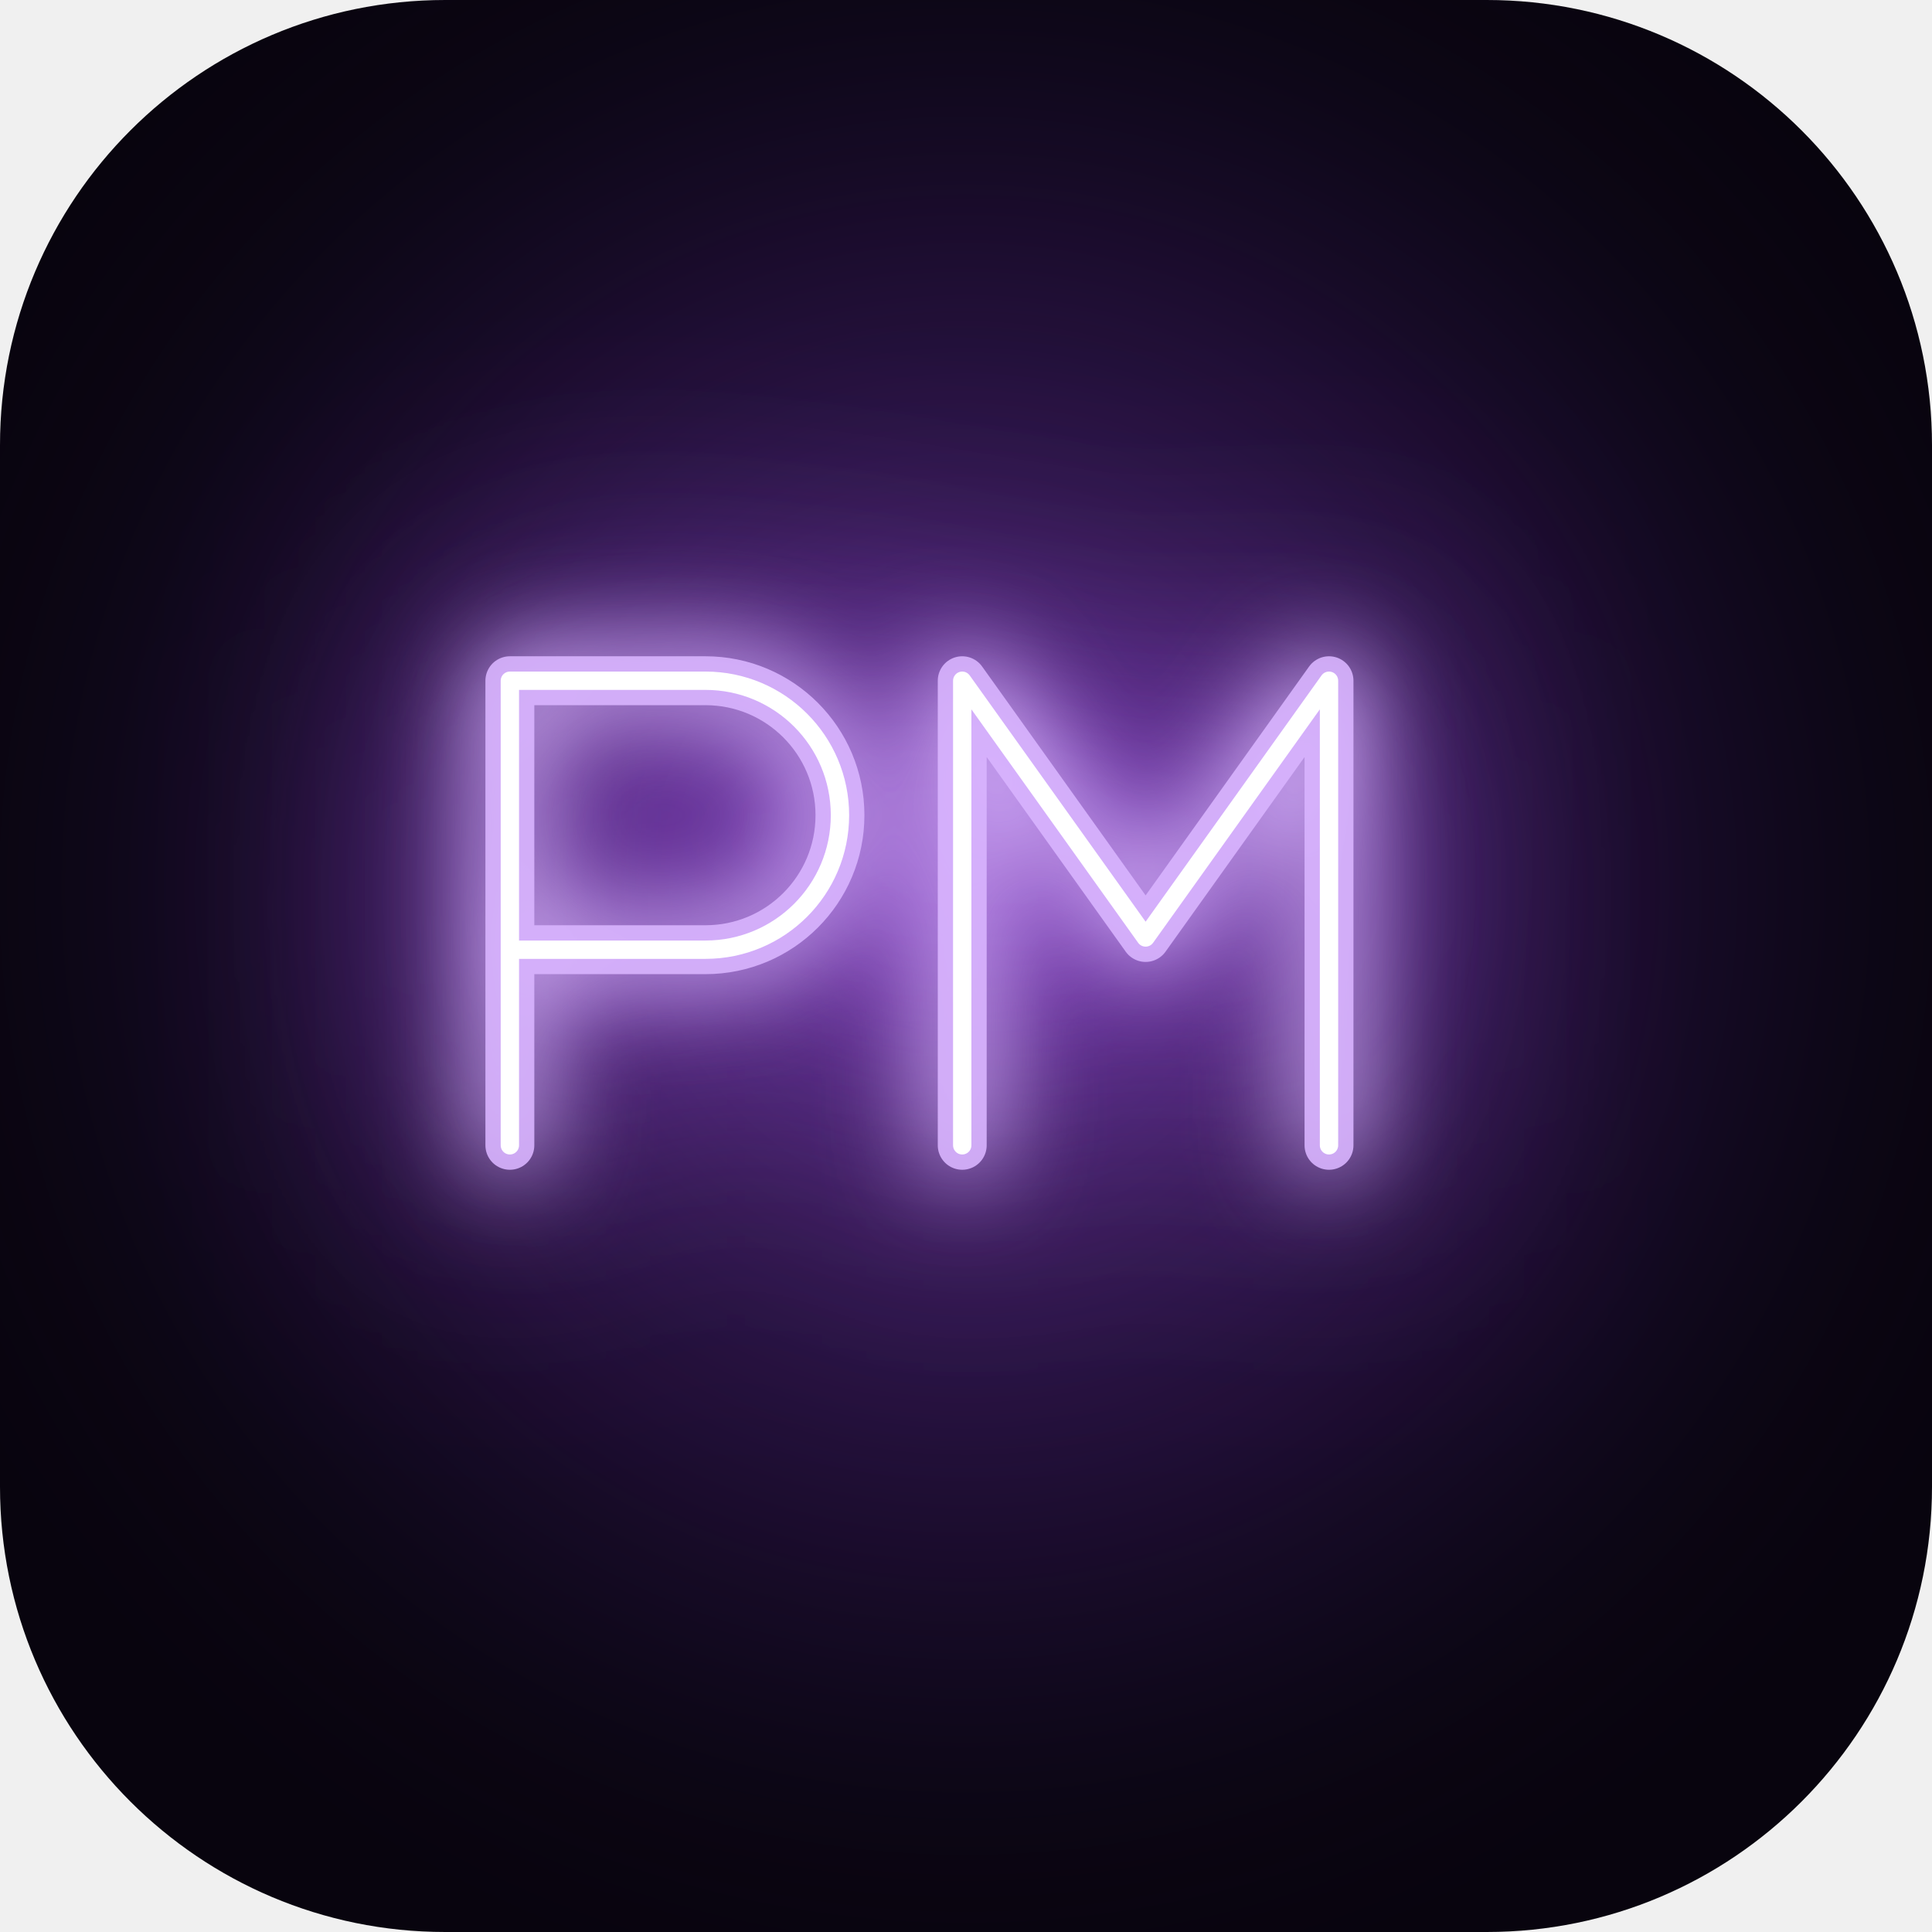
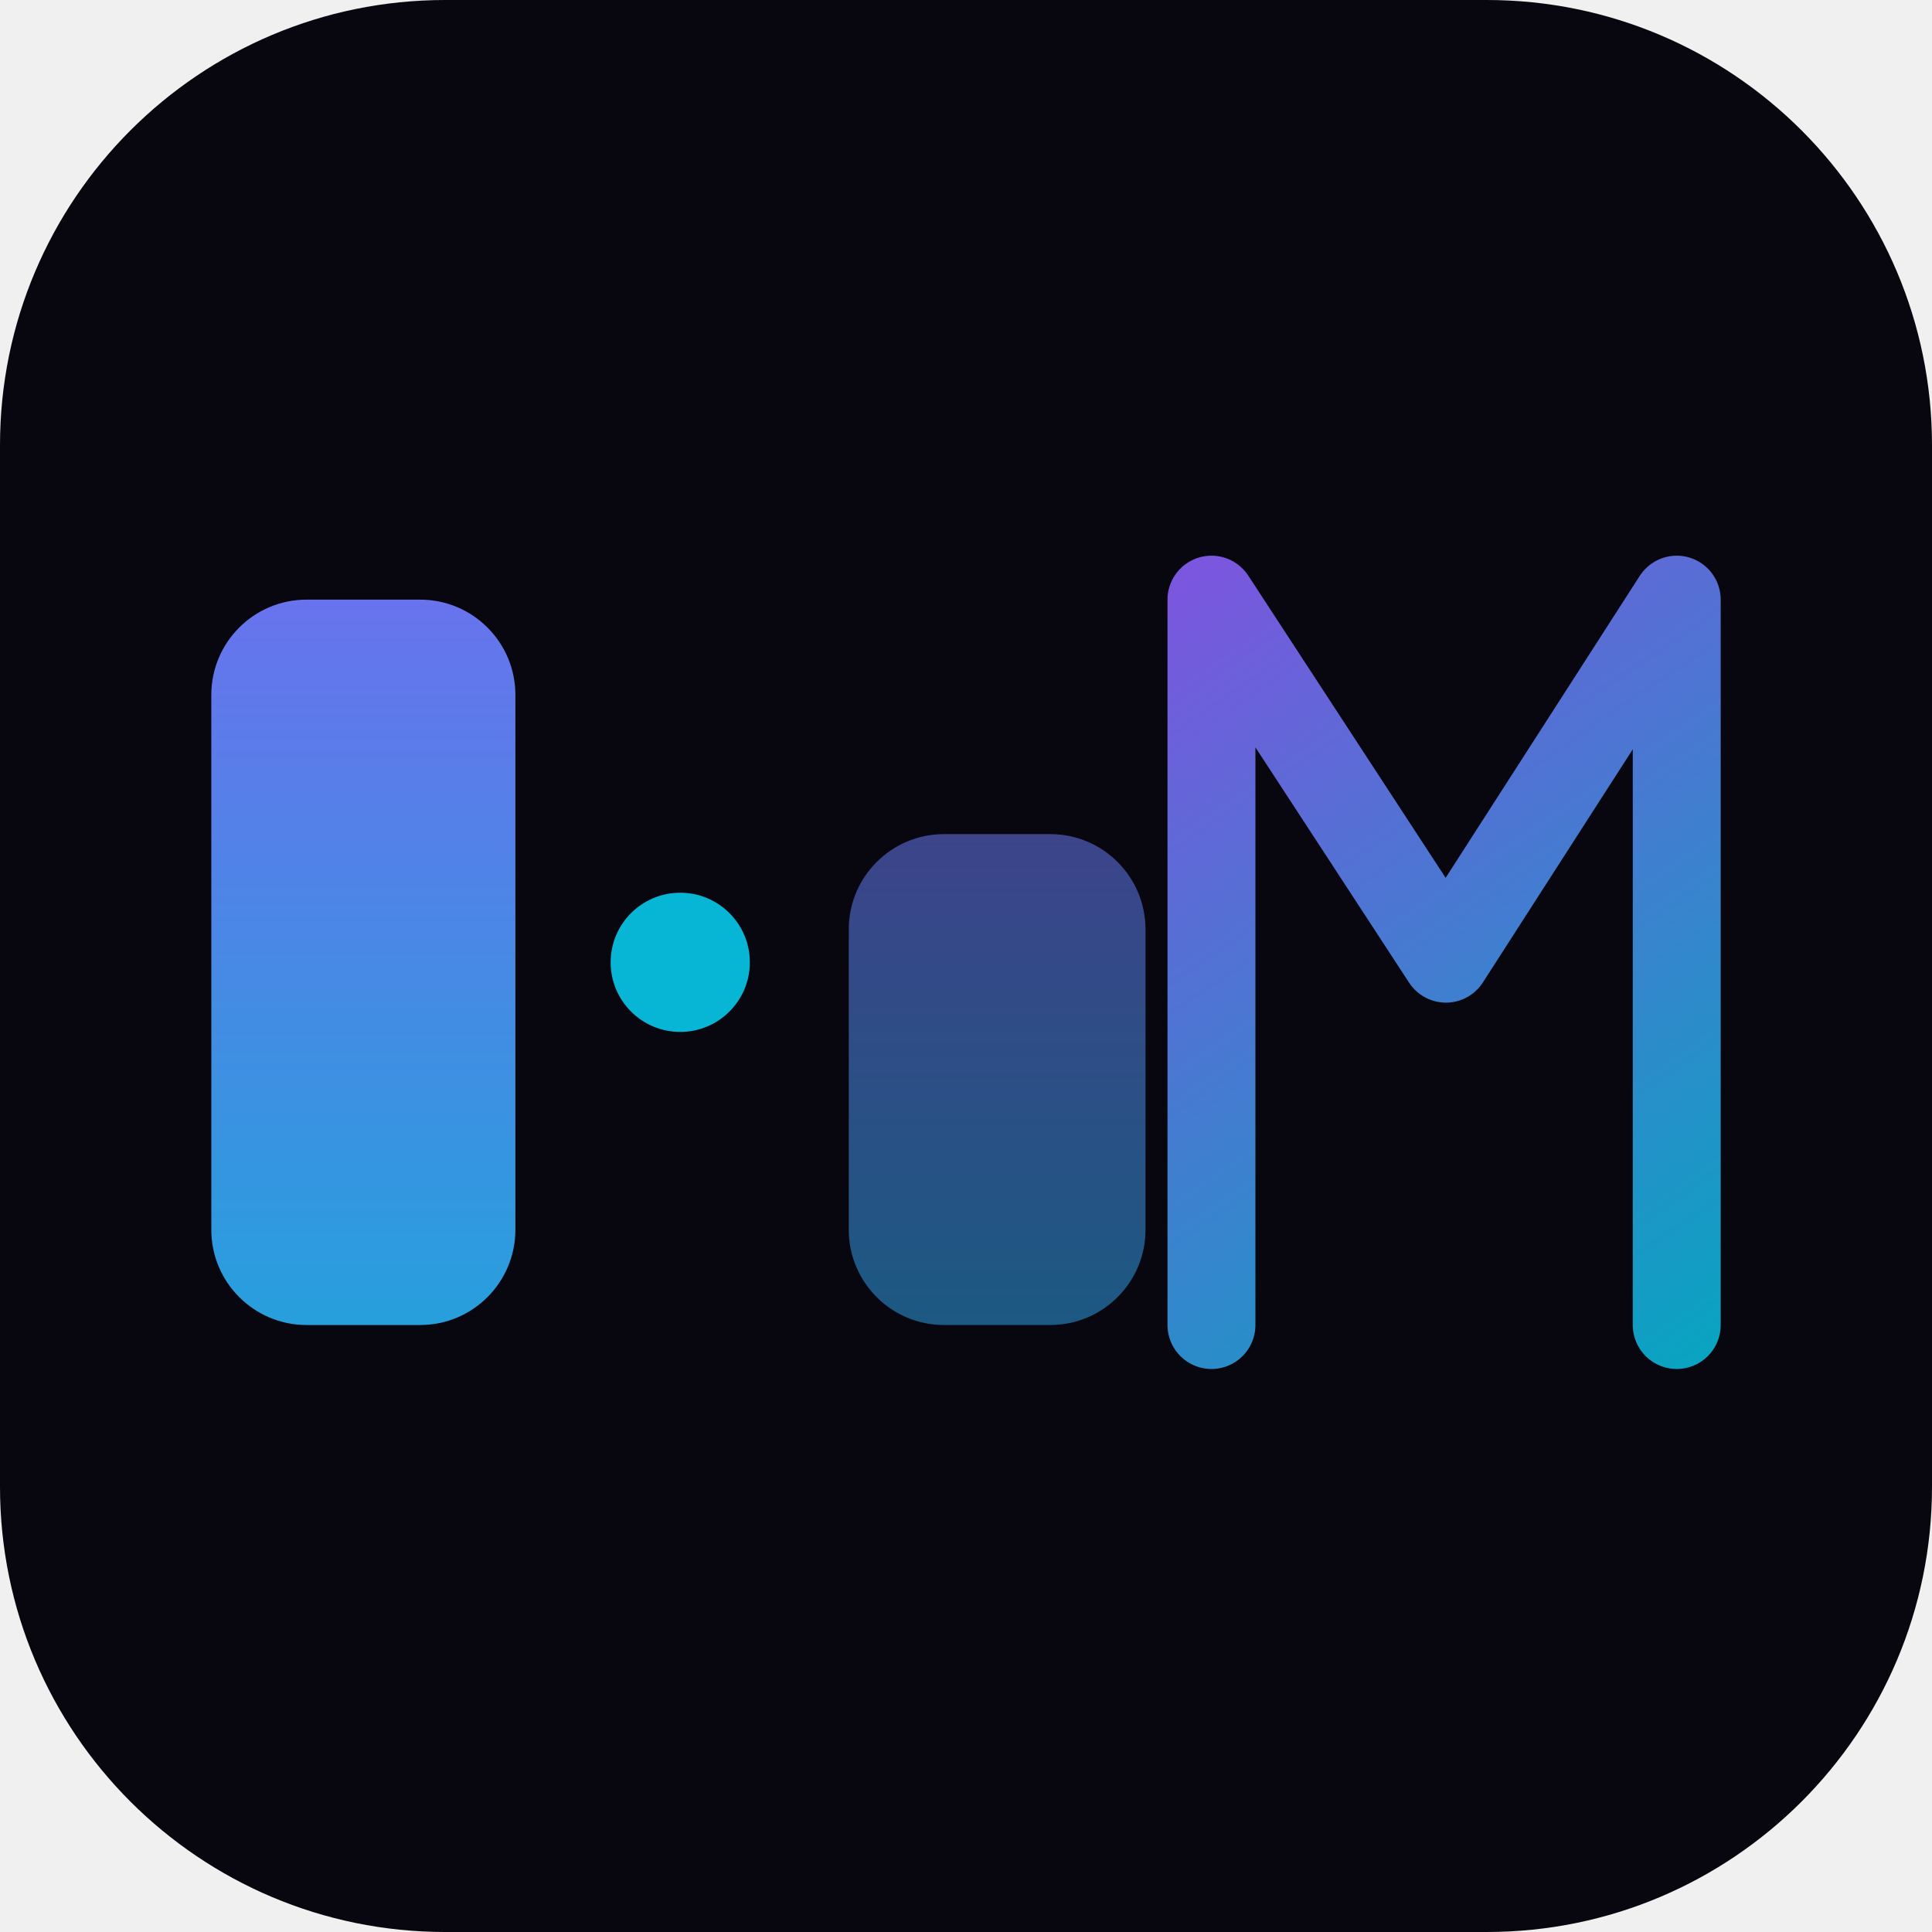
- <svg xmlns="http://www.w3.org/2000/svg" viewBox="0 0 512 512">
+ <svg xmlns="http://www.w3.org/2000/svg" viewBox="0 0 512 512" width="512" height="512">
  <defs>
-     <filter id="wide" x="-90%" y="-90%" width="280%" height="280%">
-       <feGaussianBlur stdDeviation="22" />
-     </filter>
-     <filter id="mid" x="-60%" y="-60%" width="220%" height="220%">
-       <feGaussianBlur stdDeviation="8" />
-     </filter>
-     <radialGradient id="halo" cx="50%" cy="46%" r="60%">
-       <stop offset="0%" stop-color="#A855F7" stop-opacity=".45" />
-       <stop offset="60%" stop-color="#8B3FEB" stop-opacity=".12" />
-       <stop offset="100%" stop-color="#050308" stop-opacity="0" />
-     </radialGradient>
+     <linearGradient id="barG" gradientUnits="userSpaceOnUse" x1="20.75" y1="6.00" x2="20.75" y2="105.00">
+       <stop offset="0" stop-color="#6873ED" />
+       <stop offset="1" stop-color="#279FDD" />
+     </linearGradient>
+     <linearGradient id="sqrG" gradientUnits="userSpaceOnUse" x1="107.25" y1="38.00" x2="107.25" y2="105.00">
+       <stop offset="0" stop-color="#3C448A" />
+       <stop offset="1" stop-color="#1C5982" />
+     </linearGradient>
+     <linearGradient id="mG" gradientUnits="userSpaceOnUse" x1="130.50" y1="0.00" x2="206.00" y2="111.00">
+       <stop offset="0" stop-color="#7E54DF" />
+       <stop offset="1" stop-color="#07A5C1" />
+     </linearGradient>
  </defs>
-   <rect width="512" height="512" rx="118" fill="#08040E" />
-   <rect width="512" height="512" rx="118" fill="url(#halo)" />
-   <g fill="none" stroke-linecap="round" stroke-linejoin="round" transform="translate(93 148) scale(1.62)">
-     <g filter="url(#wide)" opacity=".8">
-       <path d="M 26 96 L 26 20 L 58 20 A 22 22 0 0 1 58 64 L 26 64" stroke="#A855F7" stroke-width="17" />
-       <path d="M 100 96 L 100 20 L 130 62 L 160 20 L 160 96" stroke="#A855F7" stroke-width="17" />
-     </g>
-     <g filter="url(#mid)">
-       <path d="M 26 96 L 26 20 L 58 20 A 22 22 0 0 1 58 64 L 26 64" stroke="#D8B4FE" stroke-width="11" />
-       <path d="M 100 96 L 100 20 L 130 62 L 160 20 L 160 96" stroke="#D8B4FE" stroke-width="11" />
-     </g>
-     <path d="M 26 96 L 26 20 L 58 20 A 22 22 0 0 1 58 64 L 26 64" stroke="#D8B4FE" stroke-width="8" opacity=".9" />
-     <path d="M 100 96 L 100 20 L 130 62 L 160 20 L 160 96" stroke="#D8B4FE" stroke-width="8" opacity=".9" />
-     <path d="M 26 96 L 26 20 L 58 20 A 22 22 0 0 1 58 64 L 26 64" stroke="#FFFFFF" stroke-width="3" />
-     <path d="M 100 96 L 100 20 L 130 62 L 160 20 L 160 96" stroke="#FFFFFF" stroke-width="3" />
+   <rect width="512" height="512" rx="118" fill="#08060E" />
+   <g transform="translate(56.00 147.26) scale(1.94175)">
+     <rect x="0" y="6" width="41.5" height="99" rx="13" fill="url(#barG)" />
+     <rect x="87" y="38" width="40.5" height="67" rx="13" fill="url(#sqrG)" />
+     <circle cx="64" cy="55.5" r="9.5" fill="#06B6D4" />
+     <path d="M 136.5 105.0 L 136.5 6.0 L 168.5 55.0 L 200.0 6.0 L 200.0 105.0" fill="none" stroke="url(#mG)" stroke-width="12" stroke-linecap="round" stroke-linejoin="round" />
  </g>
</svg>
